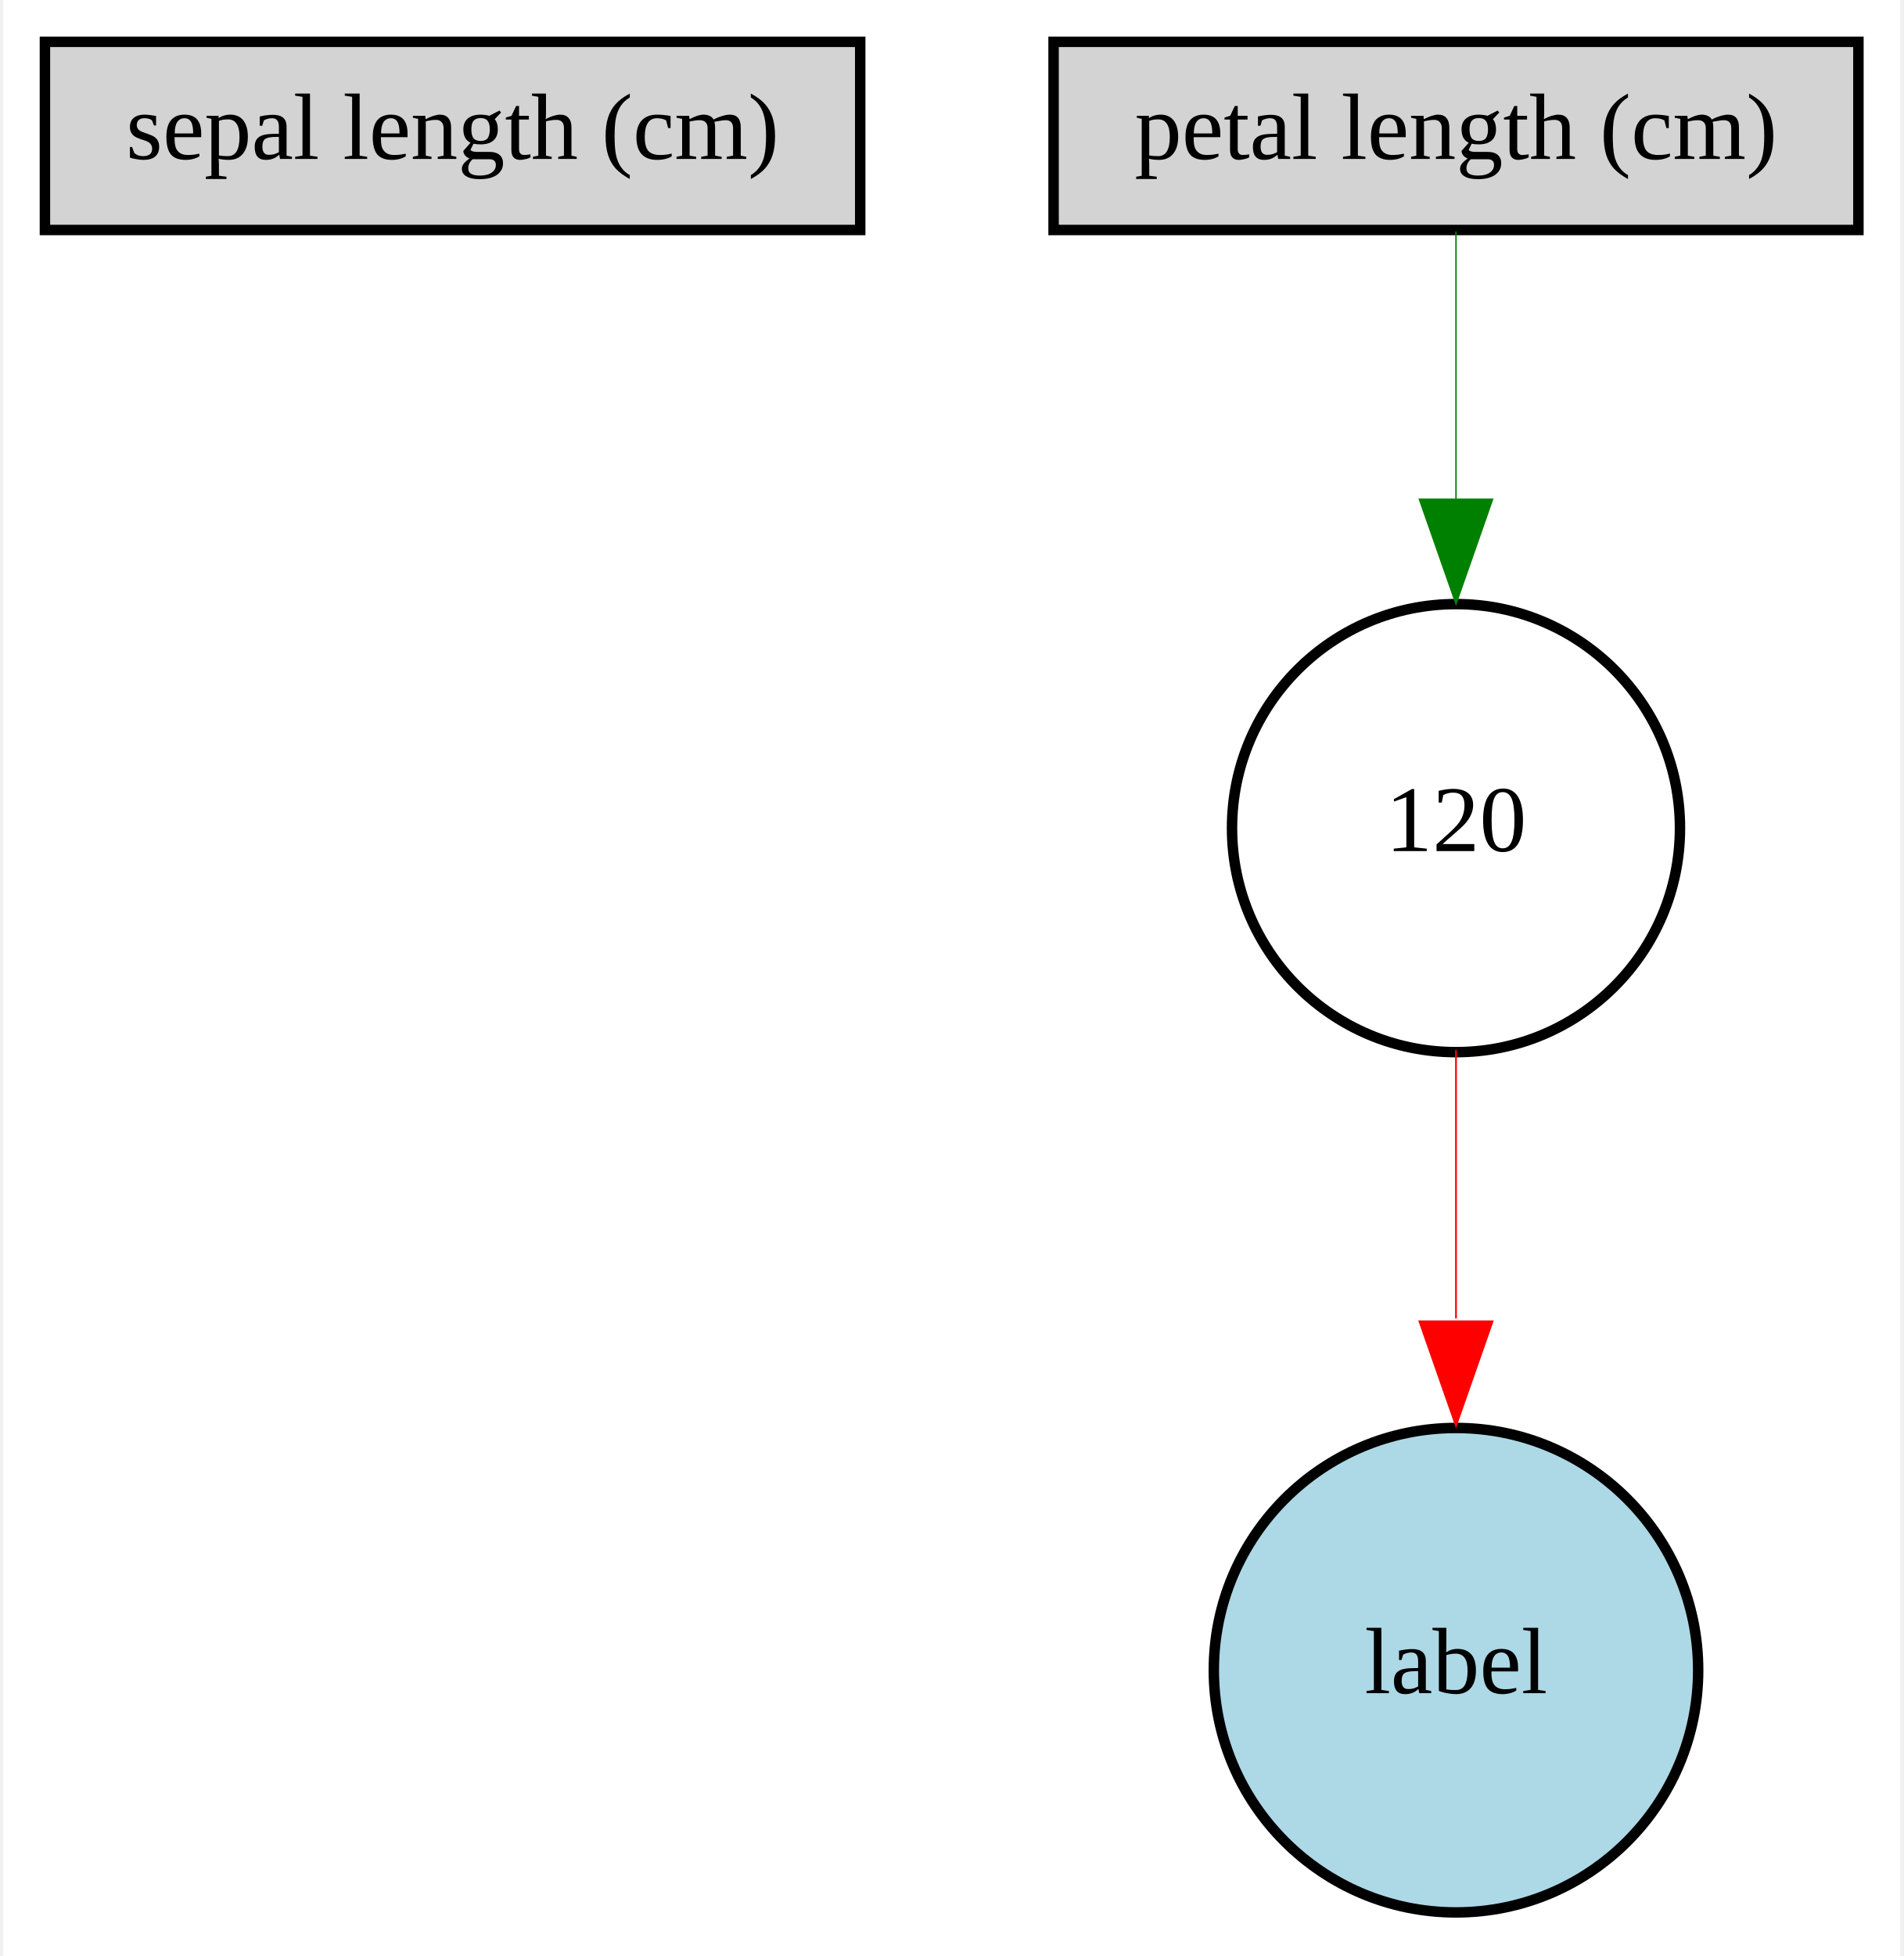
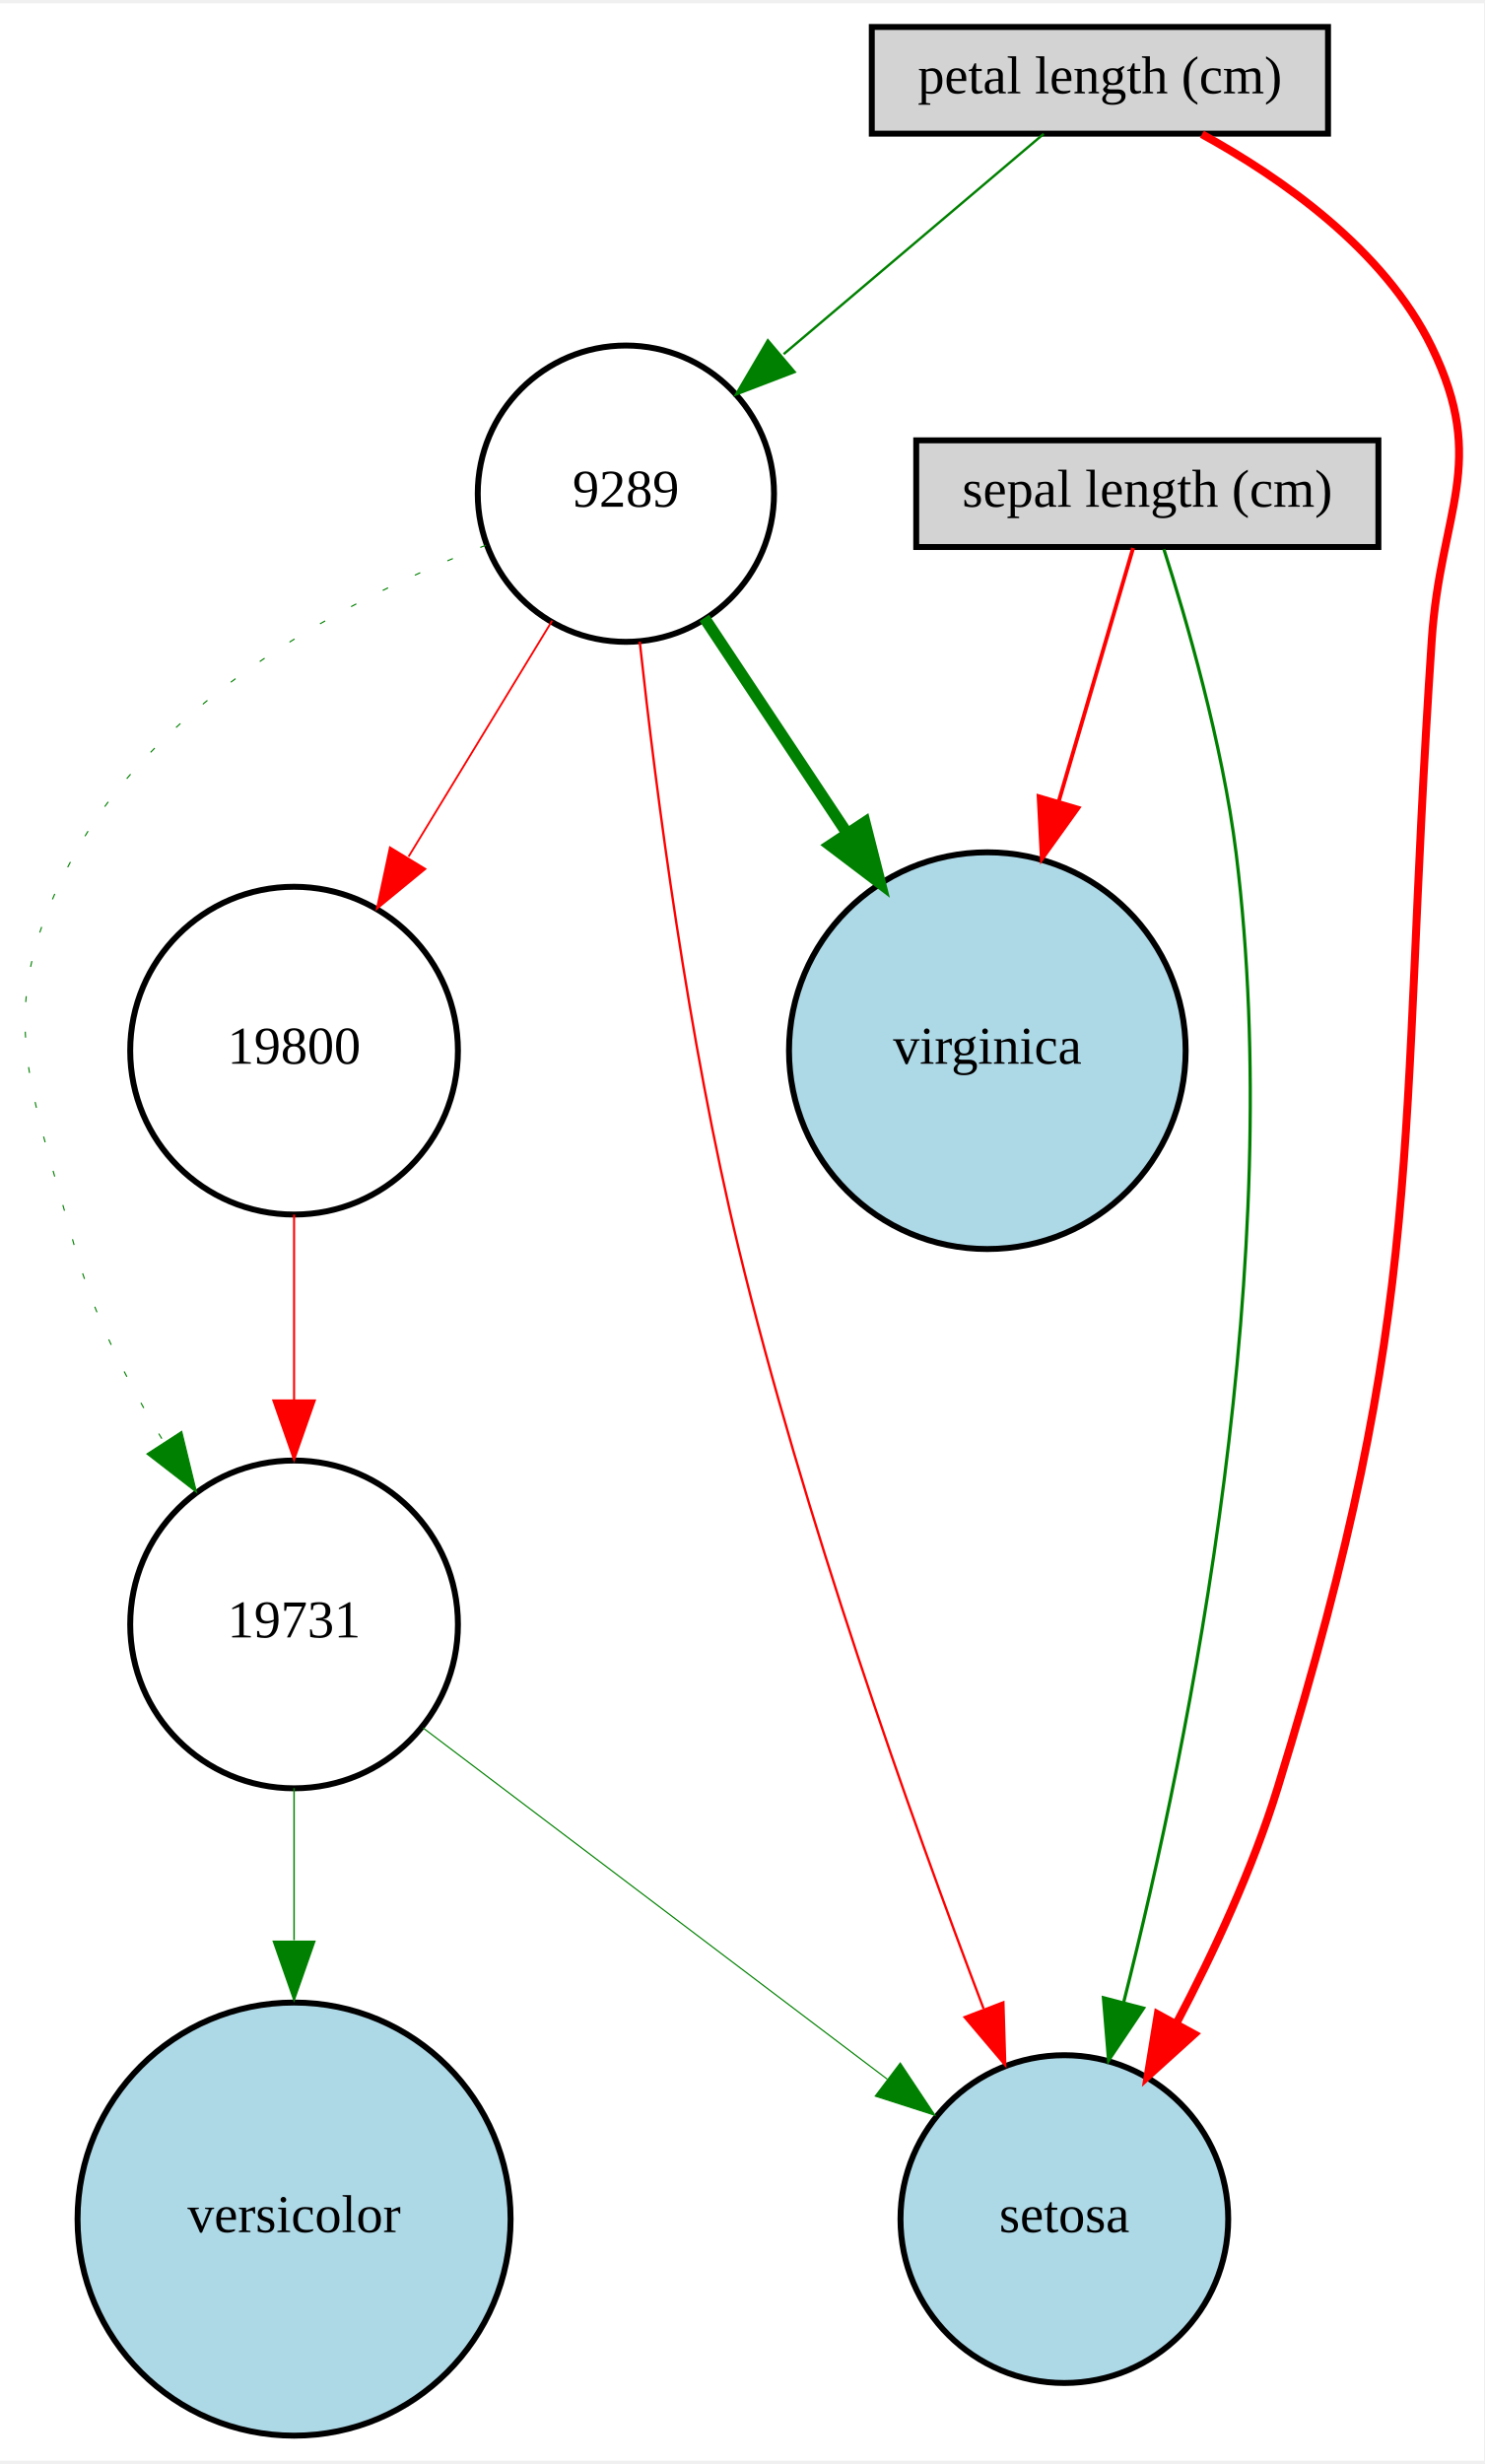
- <svg xmlns="http://www.w3.org/2000/svg" width="182pt" height="187pt" viewBox="0.00 0.00 181.50 187.10">
-   <g id="graph0" class="graph" transform="scale(1 1) rotate(0) translate(4 183.095)">
-     <polygon fill="white" stroke="none" points="-4,4 -4,-183.095 177.5,-183.095 177.5,4 -4,4" />
+ <svg xmlns="http://www.w3.org/2000/svg" width="250pt" height="415pt" viewBox="0.00 0.00 250.46 414.66">
+   <g id="graph0" class="graph" transform="scale(1 1) rotate(0) translate(4 410.659)">
+     <polygon fill="white" stroke="none" points="-4,4 -4,-410.659 246.459,-410.659 246.459,4 -4,4" />
    <g id="node1" class="node">
-       <polygon fill="lightgray" stroke="black" points="78,-179.095 0,-179.095 0,-161.095 78,-161.095 78,-179.095" />
-       <text text-anchor="middle" x="39" y="-167.895" font-family="Times New Roman,serif" font-size="9.00">sepal length (cm)</text>
+       <polygon fill="lightgray" stroke="black" points="228.63,-336.91 150.63,-336.91 150.63,-318.91 228.63,-318.91 228.63,-336.91" />
+       <text text-anchor="middle" x="189.63" y="-325.71" font-family="Times New Roman,serif" font-size="9.00">sepal length (cm)</text>
+     </g>
+     <g id="node3" class="node">
+       <ellipse fill="lightblue" stroke="black" cx="175.63" cy="-36.77" rx="27.654" ry="27.654" />
+       <text text-anchor="middle" x="175.63" y="-34.57" font-family="Times New Roman,serif" font-size="9.00">setosa</text>
+     </g>
+     <g id="edge1" class="edge">
+       <path fill="none" stroke="green" stroke-width="0.545" d="M192.433,-318.525C196.097,-307.078 202.321,-285.842 204.63,-267.161 213.105,-198.601 197.08,-118.554 185.665,-73.448" />
+       <polygon fill="green" stroke="green" stroke-width="0.545" points="188.999,-72.362 183.095,-63.565 182.225,-74.124 188.999,-72.362" />
+     </g>
+     <g id="node5" class="node">
+       <ellipse fill="lightblue" stroke="black" cx="162.63" cy="-233.927" rx="33.47" ry="33.47" />
+       <text text-anchor="middle" x="162.63" y="-231.727" font-family="Times New Roman,serif" font-size="9.00">virginica</text>
+     </g>
+     <g id="edge2" class="edge">
+       <path fill="none" stroke="red" stroke-width="0.66" d="M187.234,-318.747C184.391,-309.062 179.44,-292.195 174.722,-276.119" />
+       <polygon fill="red" stroke="red" stroke-width="0.66" points="178.009,-274.893 171.834,-266.283 171.293,-276.864 178.009,-274.893" />
    </g>
    <g id="node2" class="node">
-       <polygon fill="lightgray" stroke="black" points="173.5,-179.095 96.5,-179.095 96.5,-161.095 173.5,-161.095 173.5,-179.095" />
-       <text text-anchor="middle" x="135" y="-167.895" font-family="Times New Roman,serif" font-size="9.00">petal length (cm)</text>
+       <polygon fill="lightgray" stroke="black" points="220.13,-406.659 143.13,-406.659 143.13,-388.659 220.13,-388.659 220.13,-406.659" />
+       <text text-anchor="middle" x="181.63" y="-395.459" font-family="Times New Roman,serif" font-size="9.00">petal length (cm)</text>
+     </g>
+     <g id="edge3" class="edge">
+       <path fill="none" stroke="red" stroke-width="1.344" d="M198.85,-388.561C212.164,-381.252 229.631,-369.117 237.63,-352.659 247.247,-332.873 239.098,-325.111 237.63,-303.161 231.84,-216.528 237.224,-192.508 211.63,-109.539 207.439,-95.952 200.873,-81.799 194.489,-69.687" />
+       <polygon fill="red" stroke="red" stroke-width="1.344" points="197.542,-67.975 189.686,-60.867 191.395,-71.323 197.542,-67.975" />
+     </g>
+     <g id="node6" class="node">
+       <ellipse fill="white" stroke="black" cx="101.63" cy="-327.91" rx="25" ry="25" />
+       <text text-anchor="middle" x="101.63" y="-325.71" font-family="Times New Roman,serif" font-size="9.00">9289</text>
+     </g>
+     <g id="edge4" class="edge">
+       <path fill="none" stroke="green" stroke-width="0.411" d="M172.139,-388.621C161.383,-379.512 143.381,-364.267 128.26,-351.462" />
+       <polygon fill="green" stroke="green" stroke-width="0.411" points="130.113,-348.444 120.22,-344.653 125.589,-353.786 130.113,-348.444" />
    </g>
    <g id="node4" class="node">
-       <ellipse fill="white" stroke="black" cx="135" cy="-103.882" rx="21.429" ry="21.429" />
-       <text text-anchor="middle" x="135" y="-101.682" font-family="Times New Roman,serif" font-size="9.00">120</text>
+       <ellipse fill="lightblue" stroke="black" cx="45.63" cy="-36.77" rx="36.541" ry="36.541" />
+       <text text-anchor="middle" x="45.63" y="-34.57" font-family="Times New Roman,serif" font-size="9.00">versicolor</text>
    </g>
-     <g id="edge1" class="edge">
-       <path fill="none" stroke="green" stroke-width="0.139" d="M135,-160.963C135,-154.42 135,-144.791 135,-135.351" />
-       <polygon fill="green" stroke="green" stroke-width="0.139" points="138.5,-135.338 135,-125.338 131.5,-135.338 138.5,-135.338" />
+     <g id="edge6" class="edge">
+       <path fill="none" stroke="red" stroke-width="0.399" d="M103.967,-302.94C106.753,-277.37 112.133,-235.8 120.63,-200.693 131.578,-155.465 149.585,-104.912 161.996,-72.286" />
+       <polygon fill="red" stroke="red" stroke-width="0.399" points="165.335,-73.352 165.653,-62.762 158.801,-70.843 165.335,-73.352" />
    </g>
-     <g id="node3" class="node">
-       <ellipse fill="lightblue" stroke="black" cx="135" cy="-23.334" rx="23.17" ry="23.17" />
-       <text text-anchor="middle" x="135" y="-21.134" font-family="Times New Roman,serif" font-size="9.00">label</text>
+     <g id="edge5" class="edge">
+       <path fill="none" stroke="green" stroke-width="1.94" d="M114.866,-306.951C121.927,-296.305 130.828,-282.882 139.027,-270.519" />
+       <polygon fill="green" stroke="green" stroke-width="1.94" points="141.951,-272.444 144.56,-262.175 136.117,-268.575 141.951,-272.444" />
    </g>
-     <g id="edge2" class="edge">
-       <path fill="none" stroke="red" stroke-width="0.169" d="M135,-82.654C135,-74.834 135,-65.684 135,-56.981" />
-       <polygon fill="red" stroke="red" stroke-width="0.169" points="138.5,-56.707 135,-46.707 131.5,-56.707 138.5,-56.707" />
+     <g id="node7" class="node">
+       <ellipse fill="white" stroke="black" cx="45.63" cy="-137.116" rx="27.654" ry="27.654" />
+       <text text-anchor="middle" x="45.63" y="-134.916" font-family="Times New Roman,serif" font-size="9.00">19731</text>
+     </g>
+     <g id="edge7" class="edge">
+       <path fill="none" stroke="green" stroke-width="0.189" stroke-dasharray="1,5" d="M77.992,-319.211C55.589,-310.504 23.256,-293.941 8.63,-267.161 -5.529,-241.235 0.837,-229.188 8.63,-200.693 11.741,-189.322 17.507,-177.918 23.577,-168.019" />
+       <polygon fill="green" stroke="green" stroke-width="0.189" points="26.665,-169.69 29.17,-159.395 20.792,-165.881 26.665,-169.69" />
+     </g>
+     <g id="node8" class="node">
+       <ellipse fill="white" stroke="black" cx="45.63" cy="-233.927" rx="27.654" ry="27.654" />
+       <text text-anchor="middle" x="45.63" y="-231.727" font-family="Times New Roman,serif" font-size="9.00">19800</text>
+     </g>
+     <g id="edge9" class="edge">
+       <path fill="none" stroke="red" stroke-width="0.312" d="M89.202,-306.496C82.081,-294.799 72.989,-279.866 64.955,-266.669" />
+       <polygon fill="red" stroke="red" stroke-width="0.312" points="67.789,-264.593 59.599,-257.872 61.81,-268.233 67.789,-264.593" />
+     </g>
+     <g id="edge8" class="edge">
+       <path fill="none" stroke="green" stroke-width="0.196" d="M67.389,-119.655C88.856,-103.416 121.837,-78.465 145.753,-60.372" />
+       <polygon fill="green" stroke="green" stroke-width="0.196" points="147.937,-63.109 153.8,-54.284 143.714,-57.526 147.937,-63.109" />
+     </g>
+     <g id="edge11" class="edge">
+       <path fill="none" stroke="green" stroke-width="0.244" d="M45.63,-109.502C45.63,-101.57 45.63,-92.638 45.63,-83.839" />
+       <polygon fill="green" stroke="green" stroke-width="0.244" points="49.13,-83.639 45.63,-73.639 42.13,-83.639 49.13,-83.639" />
+     </g>
+     <g id="edge10" class="edge">
+       <path fill="none" stroke="red" stroke-width="0.346" d="M45.63,-206.265C45.63,-196.57 45.63,-185.434 45.63,-175.012" />
+       <polygon fill="red" stroke="red" stroke-width="0.346" points="49.13,-174.907 45.63,-164.907 42.13,-174.907 49.13,-174.907" />
    </g>
  </g>
</svg>
